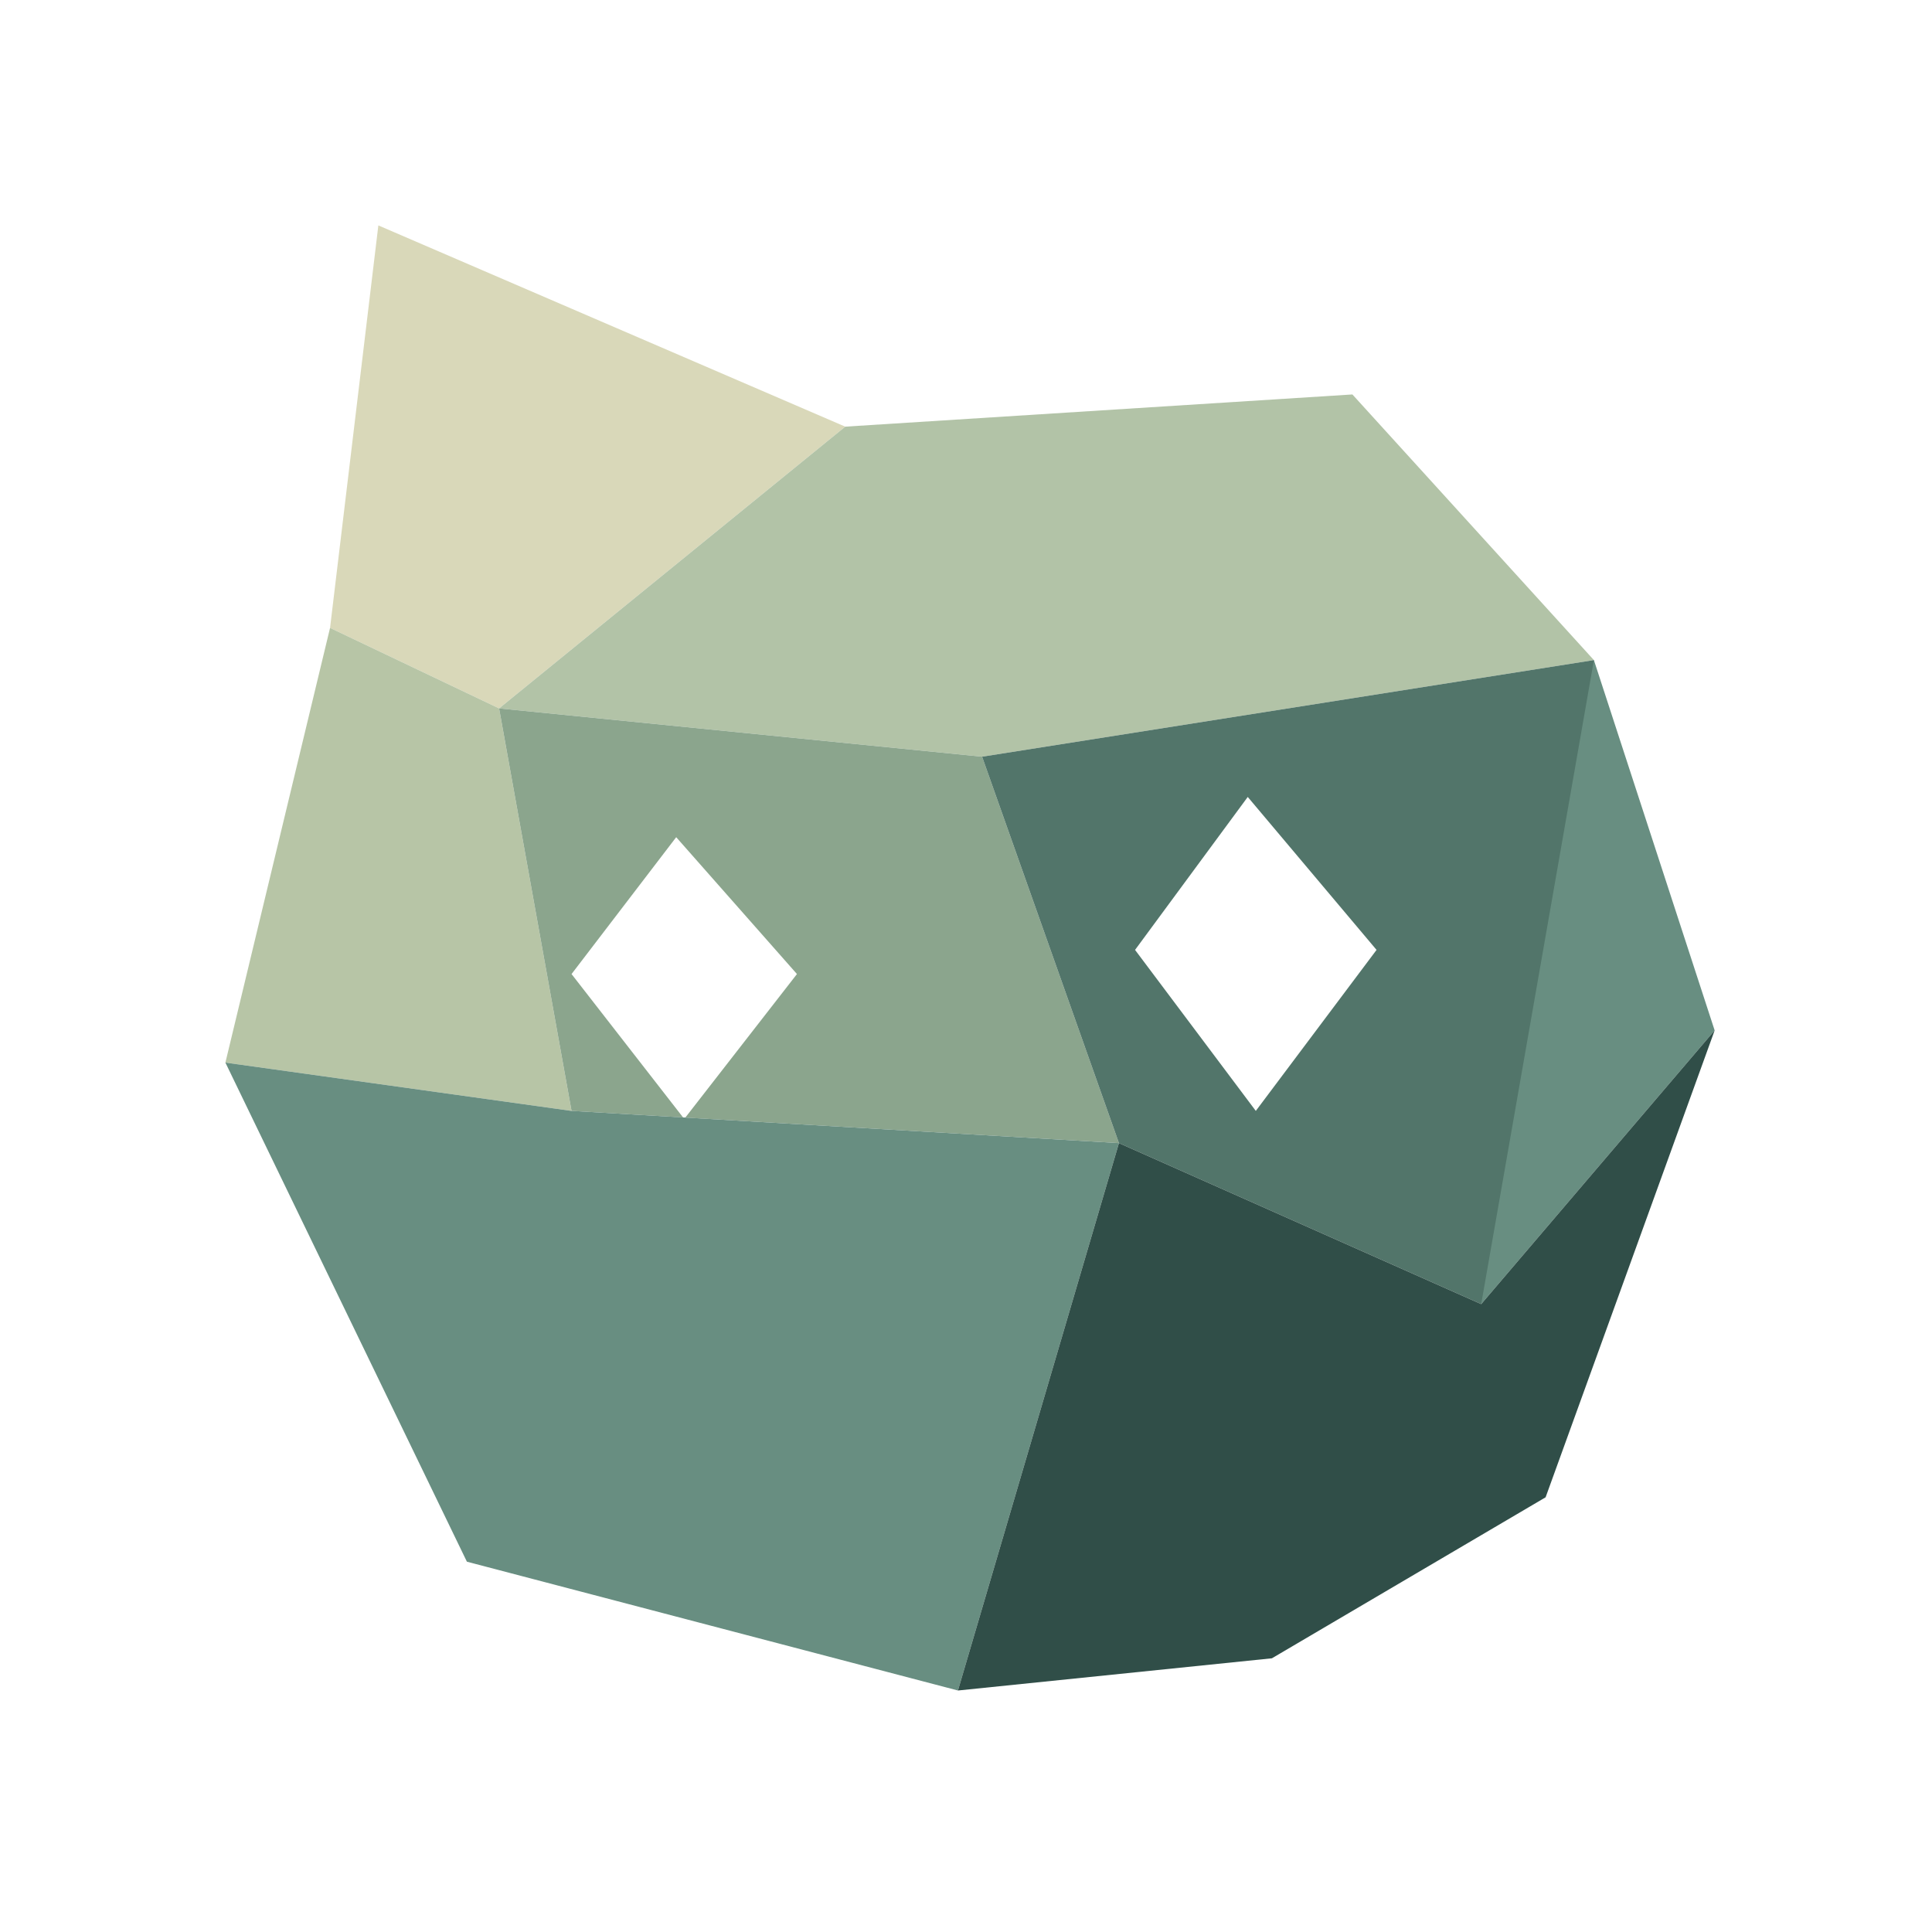
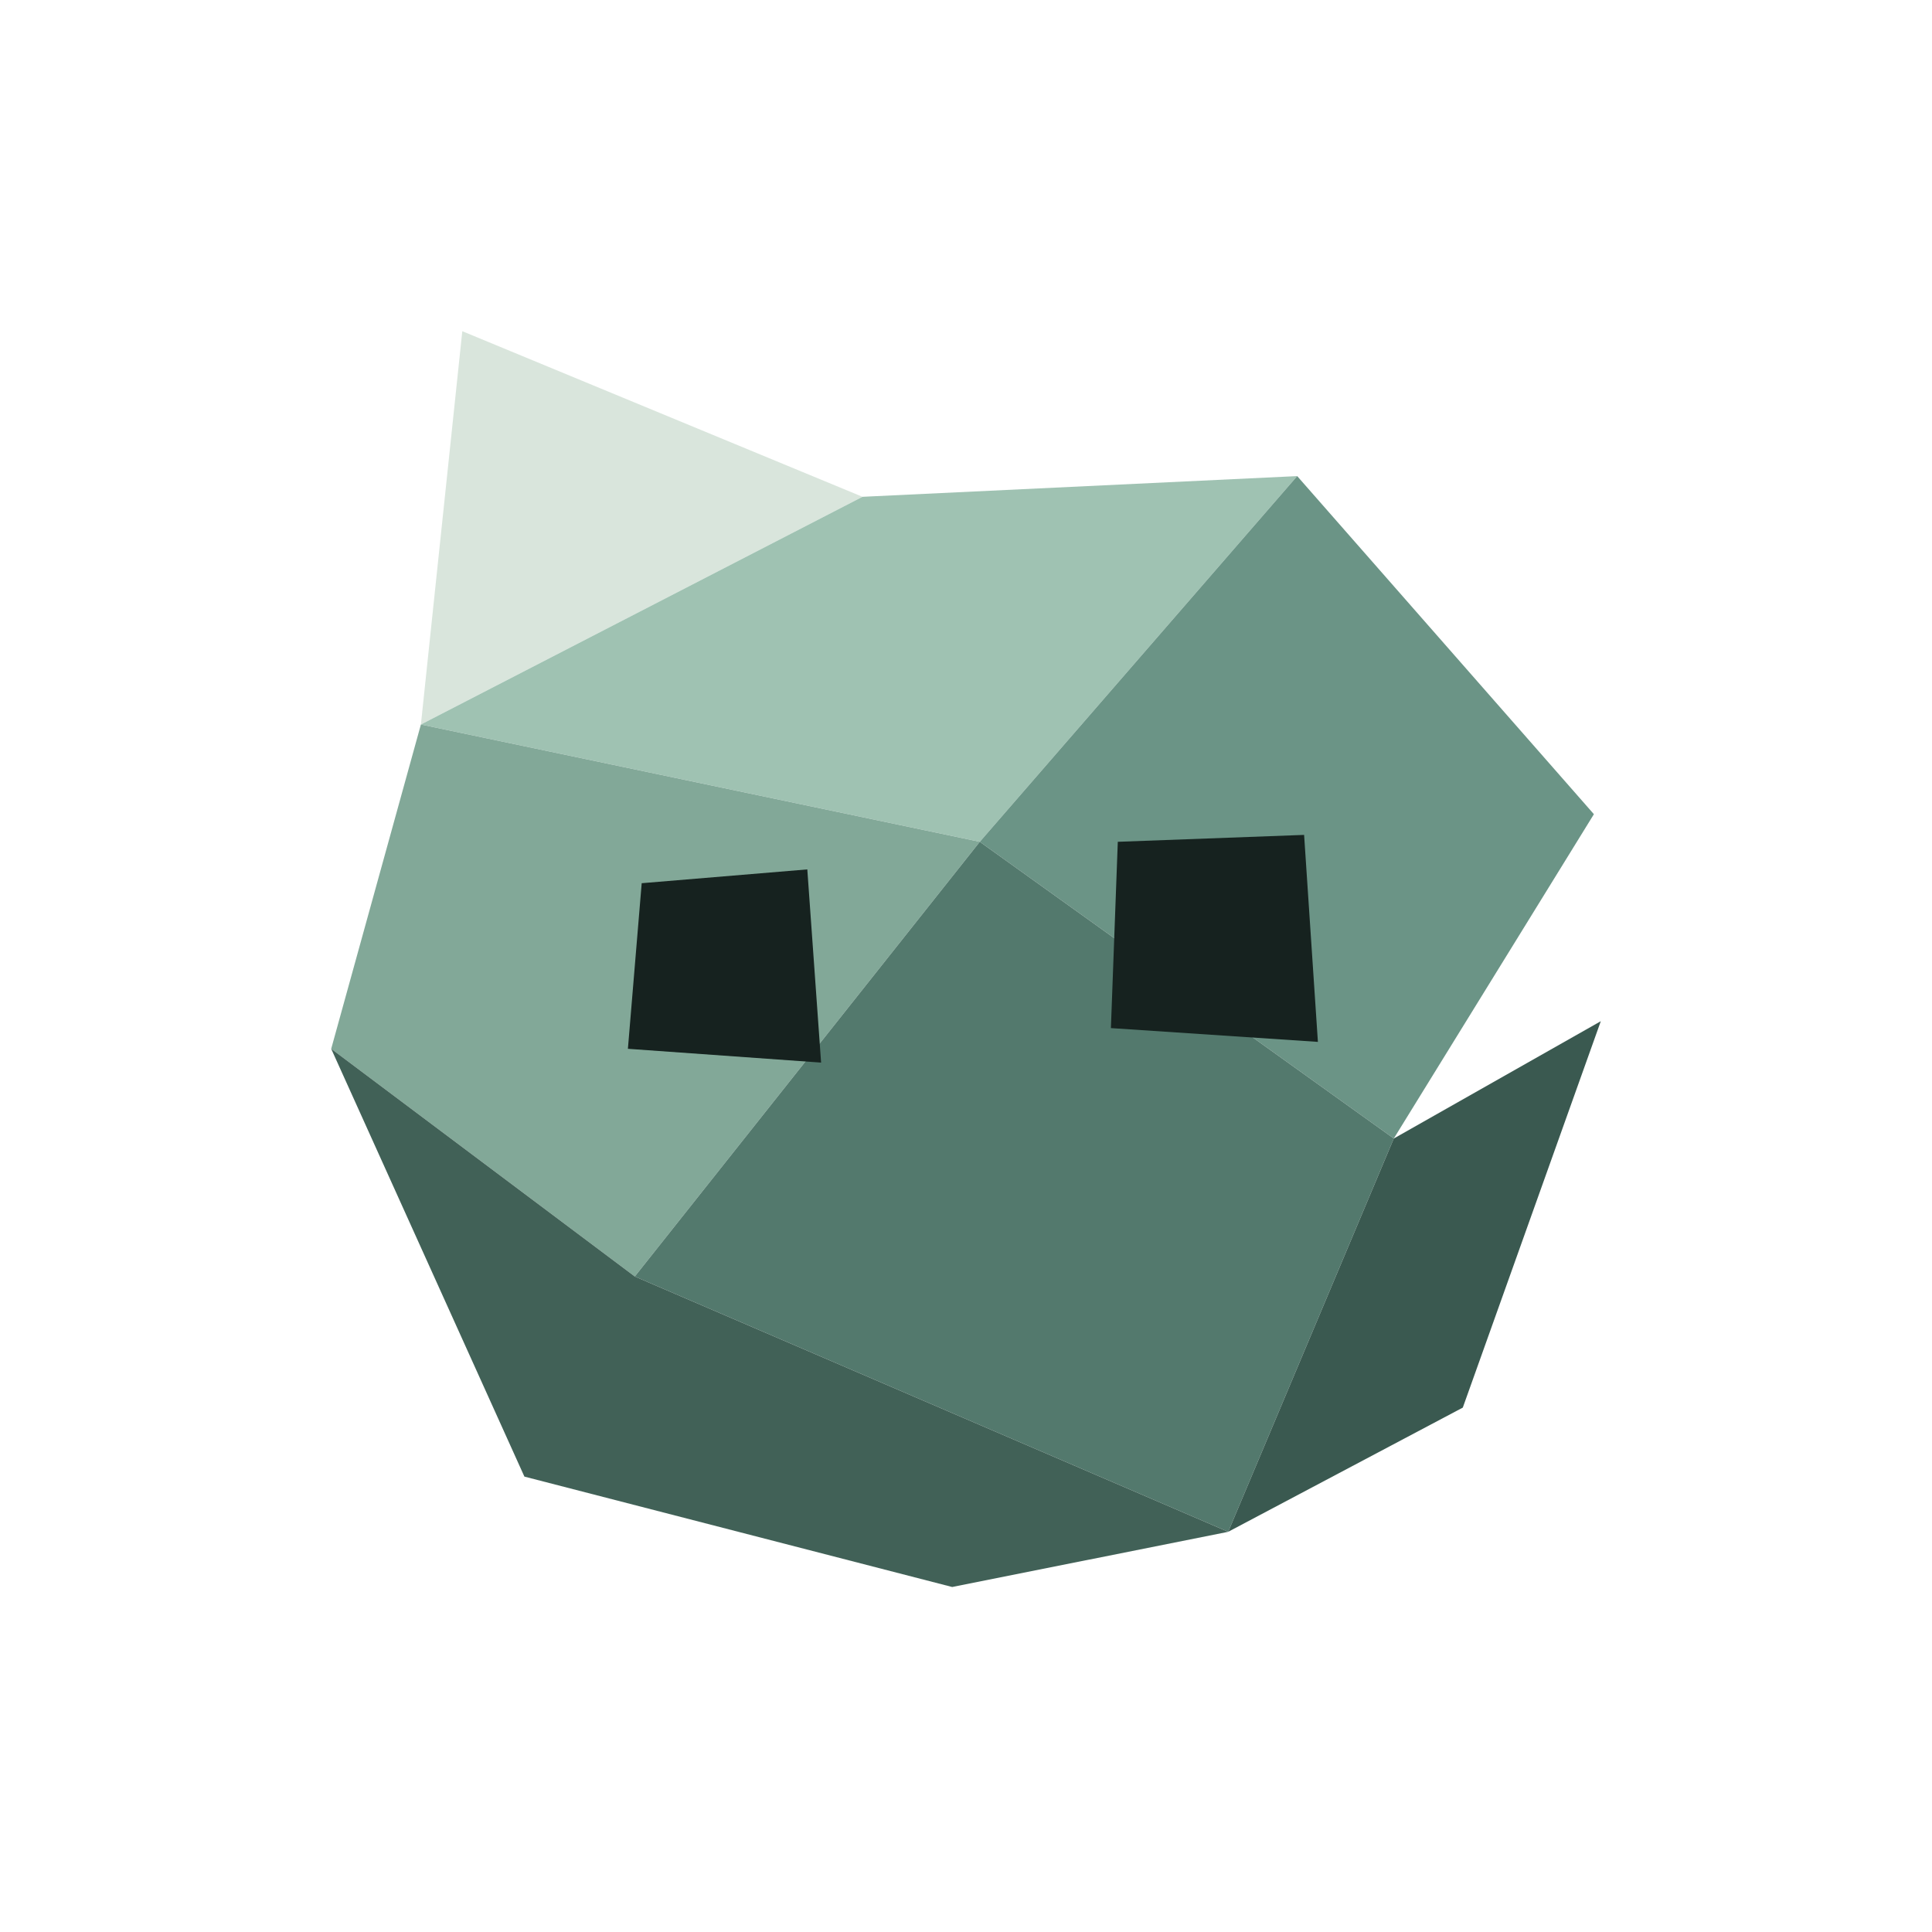
- <svg xmlns="http://www.w3.org/2000/svg" width="256" height="256" viewBox="0 0 24 24">
-   <path d="M4.7 2.8L10.5 5.3L6.2 8.8L4.1 7.8Z" fill="#d9d8b9" />
-   <path d="M10.5 5.3L16.8 4.9L19.8 8.2L12.2 9.4L6.2 8.8Z" fill="#b2c3a7" />
-   <path d="M4.1 7.8L6.2 8.8L7.1 13.8L2.8 13.2Z" fill="#b7c5a6" />
-   <path d="M19.8 8.2L21.3 12.8L18.4 16.2L17.2 11.6Z" fill="#688e81" />
-   <path d="M6.2 8.8L12.2 9.4L13.9 14.2L7.1 13.8ZM8.4 10.4L7.1 12.1L8.5 13.9L9.9 12.1Z" fill="#8ba58d" fill-rule="evenodd" />
-   <path d="M12.2 9.4L19.8 8.2L18.4 16.2L13.9 14.2ZM15.5 9.9L14.1 11.8L15.6 13.8L17.1 11.8Z" fill="#52756a" fill-rule="evenodd" />
-   <path d="M2.8 13.2L7.1 13.8L13.9 14.2L11.9 21L5.8 19.4Z" fill="#688e81" />
-   <path d="M13.9 14.2L18.4 16.2L21.3 12.8L19.2 18.6L15.8 20.6L11.9 21Z" fill="#304e48" />
+ <svg xmlns="http://www.w3.org/2000/svg" width="256" height="256" viewBox="-2 -2 28 28">
+   <polygon points="4.7,2.8 10.5,5.2 4.1,8.5" fill="#d9e5dc" />
+   <polygon points="10.5,5.2 16.8,4.9 12.2,10.2 4.1,8.5" fill="#9fc2b2" />
+   <polygon points="16.8,4.9 21.1,9.8 18.2,14.5 12.2,10.2" fill="#6b9486" />
+   <polygon points="4.1,8.5 12.2,10.2 7.2,16.5 2.8,13.2" fill="#82a898" />
+   <polygon points="12.2,10.2 18.2,14.5 15.8,20.2 7.2,16.5" fill="#53796d" />
+   <polygon points="18.2,14.5 21.2,12.8 19.2,18.4 15.8,20.2" fill="#3a5950" />
+   <polygon points="2.8,13.2 7.2,16.5 15.8,20.2 11.8,21 5.6,19.4" fill="#416157" />
+   <g fill="#16221f">
+     <polygon points="7.3,10.8 9.7,10.6 9.9,13.4 7.1,13.2" />
+     <polygon points="14.2,10.2 16.9,10.1 17.1,13.1 14.1,12.9" />
+   </g>
</svg>
